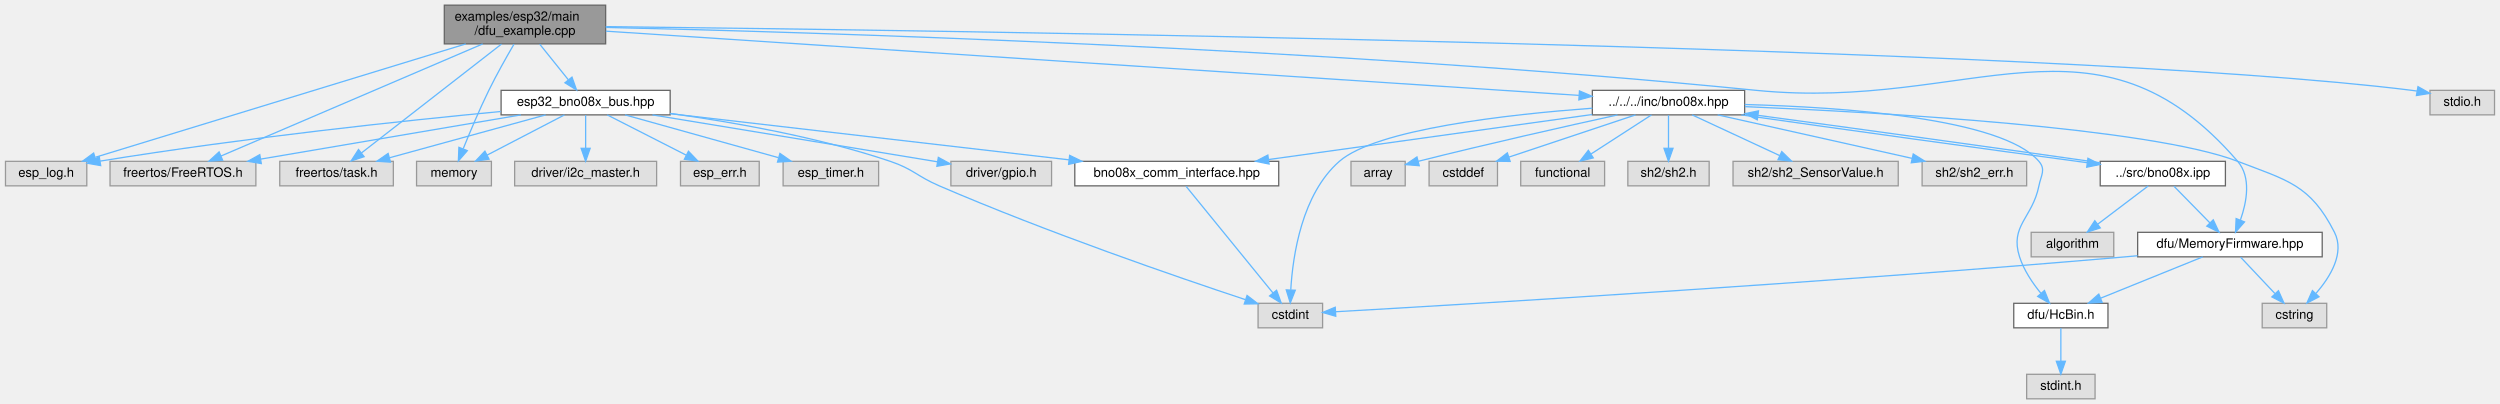
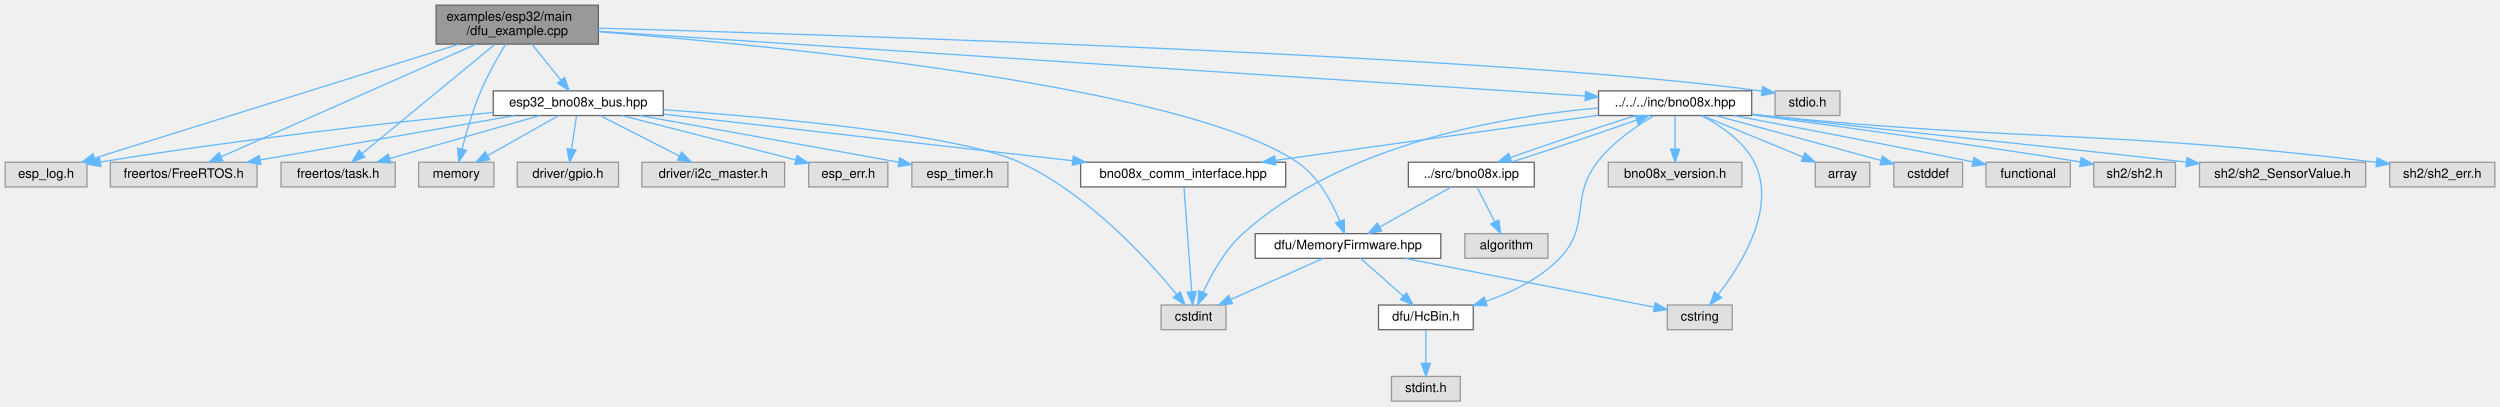
- <svg xmlns="http://www.w3.org/2000/svg" xmlns:xlink="http://www.w3.org/1999/xlink" width="1937pt" height="313pt" viewBox="0.00 0.00 1936.50 313.00">
+ <svg xmlns="http://www.w3.org/2000/svg" xmlns:xlink="http://www.w3.org/1999/xlink" width="1926pt" height="313pt" viewBox="0.00 0.00 1926.00 313.00">
  <g id="graph0" class="graph" transform="scale(1 1) rotate(0) translate(4 309)">
    <g id="Node000001" class="node">
      <g id="a_Node000001">
        <a xlink:title="Device Firmware Update (DFU) example for BNO08x.">
-           <polygon fill="#999999" stroke="#666666" points="465,-305 340,-305 340,-275 465,-275 465,-305" />
-           <text text-anchor="start" x="348" y="-293" font-family="Helvetica,sans-Serif" font-size="10.00">examples/esp32/main</text>
-           <text text-anchor="middle" x="402.5" y="-282" font-family="Helvetica,sans-Serif" font-size="10.00">/dfu_example.cpp</text>
+           <polygon fill="#999999" stroke="#666666" points="457,-305 332,-305 332,-275 457,-275 457,-305" />
+           <text text-anchor="start" x="340" y="-293" font-family="Helvetica,sans-Serif" font-size="10.00">examples/esp32/main</text>
+           <text text-anchor="middle" x="394.5" y="-282" font-family="Helvetica,sans-Serif" font-size="10.00">/dfu_example.cpp</text>
        </a>
      </g>
    </g>
    <g id="Node000002" class="node">
      <g id="a_Node000002">
        <a xlink:title=" ">
          <polygon fill="#e0e0e0" stroke="#999999" points="63,-184 0,-184 0,-165 63,-165 63,-184" />
          <text text-anchor="middle" x="31.5" y="-172" font-family="Helvetica,sans-Serif" font-size="10.00">esp_log.h</text>
        </a>
      </g>
    </g>
    <g id="edge1_Node000001_Node000002" class="edge">
      <g id="a_edge1_Node000001_Node000002">
        <a xlink:title=" ">
-           <path fill="none" stroke="#63b8ff" d="M356.64,-274.97C282.69,-252.35 138.48,-208.23 69.73,-187.2" />
-           <polygon fill="#63b8ff" stroke="#63b8ff" points="70.34,-183.72 59.76,-184.14 68.3,-190.42 70.34,-183.72" />
+           <path fill="none" stroke="#63b8ff" d="M349.62,-274.97C277.27,-252.35 136.17,-208.23 68.9,-187.2" />
+           <polygon fill="#63b8ff" stroke="#63b8ff" points="69.74,-183.79 59.15,-184.14 67.65,-190.47 69.74,-183.79" />
        </a>
      </g>
    </g>
    <g id="Node000003" class="node">
      <g id="a_Node000003">
        <a xlink:title=" ">
          <polygon fill="#e0e0e0" stroke="#999999" points="194,-184 81,-184 81,-165 194,-165 194,-184" />
          <text text-anchor="middle" x="137.5" y="-172" font-family="Helvetica,sans-Serif" font-size="10.00">freertos/FreeRTOS.h</text>
        </a>
      </g>
    </g>
    <g id="edge2_Node000001_Node000003" class="edge">
      <g id="a_edge2_Node000001_Node000003">
        <a xlink:title=" ">
-           <path fill="none" stroke="#63b8ff" d="M369.74,-274.97C317.68,-252.67 216.86,-209.49 166.96,-188.12" />
-           <polygon fill="#63b8ff" stroke="#63b8ff" points="168.25,-184.86 157.68,-184.14 165.5,-191.3 168.25,-184.86" />
+           <path fill="none" stroke="#63b8ff" d="M362.73,-274.97C312.35,-252.72 214.88,-209.67 166.37,-188.25" />
+           <polygon fill="#63b8ff" stroke="#63b8ff" points="167.64,-184.98 157.07,-184.14 164.81,-191.39 167.64,-184.98" />
        </a>
      </g>
    </g>
    <g id="Node000004" class="node">
      <g id="a_Node000004">
        <a xlink:title=" ">
          <polygon fill="#e0e0e0" stroke="#999999" points="300.5,-184 212.5,-184 212.5,-165 300.5,-165 300.5,-184" />
          <text text-anchor="middle" x="256.5" y="-172" font-family="Helvetica,sans-Serif" font-size="10.00">freertos/task.h</text>
        </a>
      </g>
    </g>
    <g id="edge3_Node000001_Node000004" class="edge">
      <g id="a_edge3_Node000001_Node000004">
        <a xlink:title=" ">
-           <path fill="none" stroke="#63b8ff" d="M384.3,-274.85C356.59,-253.31 304.06,-212.47 275.74,-190.46" />
-           <polygon fill="#63b8ff" stroke="#63b8ff" points="277.83,-187.64 267.78,-184.27 273.53,-193.17 277.83,-187.64" />
+           <path fill="none" stroke="#63b8ff" d="M377.3,-274.85C351.22,-253.41 301.88,-212.82 275.03,-190.74" />
+           <polygon fill="#63b8ff" stroke="#63b8ff" points="277.11,-187.92 267.16,-184.27 272.66,-193.33 277.11,-187.92" />
        </a>
      </g>
    </g>
    <g id="Node000005" class="node">
      <g id="a_Node000005">
        <a xlink:title=" ">
          <polygon fill="#e0e0e0" stroke="#999999" points="376.5,-184 318.5,-184 318.5,-165 376.5,-165 376.5,-184" />
          <text text-anchor="middle" x="347.5" y="-172" font-family="Helvetica,sans-Serif" font-size="10.00">memory</text>
        </a>
      </g>
    </g>
    <g id="edge4_Node000001_Node000005" class="edge">
      <g id="a_edge4_Node000001_Node000005">
        <a xlink:title=" ">
-           <path fill="none" stroke="#63b8ff" d="M393.99,-274.78C388.21,-264.89 380.55,-251.33 374.5,-239 367.16,-224.05 359.83,-206.6 354.66,-193.78" />
-           <polygon fill="#63b8ff" stroke="#63b8ff" points="357.82,-192.26 350.88,-184.26 351.32,-194.85 357.82,-192.26" />
+           <path fill="none" stroke="#63b8ff" d="M385.55,-274.98C379.57,-265.18 371.85,-251.64 366.5,-239 360.32,-224.41 355.29,-207.15 351.97,-194.31" />
+           <polygon fill="#63b8ff" stroke="#63b8ff" points="355.3,-193.2 349.49,-184.34 348.5,-194.89 355.3,-193.2" />
        </a>
      </g>
    </g>
    <g id="Node000006" class="node">
      <g id="a_Node000006">
        <a xlink:title=" ">
-           <polygon fill="#e0e0e0" stroke="#999999" points="1928.5,-239 1878.5,-239 1878.5,-220 1928.5,-220 1928.5,-239" />
-           <text text-anchor="middle" x="1903.5" y="-227" font-family="Helvetica,sans-Serif" font-size="10.00">stdio.h</text>
+           <polygon fill="#e0e0e0" stroke="#999999" points="1413.5,-239 1363.5,-239 1363.5,-220 1413.5,-220 1413.5,-239" />
+           <text text-anchor="middle" x="1388.5" y="-227" font-family="Helvetica,sans-Serif" font-size="10.00">stdio.h</text>
        </a>
      </g>
    </g>
    <g id="edge5_Node000001_Node000006" class="edge">
      <g id="a_edge5_Node000001_Node000006">
        <a xlink:title=" ">
-           <path fill="none" stroke="#63b8ff" d="M465.07,-288.36C707.81,-285.66 1587.45,-273.64 1864.5,-239 1865.78,-238.84 1867.07,-238.66 1868.38,-238.46" />
-           <polygon fill="#63b8ff" stroke="#63b8ff" points="1869.21,-241.87 1878.44,-236.66 1867.98,-234.98 1869.21,-241.87" />
+           <path fill="none" stroke="#63b8ff" d="M457.25,-287.31C638.51,-282.2 1161.64,-265.63 1353.39,-238.81" />
+           <polygon fill="#63b8ff" stroke="#63b8ff" points="1353.97,-242.26 1363.36,-237.36 1352.96,-235.34 1353.97,-242.26" />
        </a>
      </g>
    </g>
    <g id="Node000007" class="node">
      <g id="a_Node000007">
        <a xlink:href="bno08x_8hpp.html" target="_top" xlink:title="High-level C++ driver for the BNO08x 9-axis IMU family.">
-           <polygon fill="white" stroke="#666666" points="1347.5,-239 1229.5,-239 1229.5,-220 1347.5,-220 1347.5,-239" />
-           <text text-anchor="middle" x="1288.5" y="-227" font-family="Helvetica,sans-Serif" font-size="10.00">../../../inc/bno08x.hpp</text>
+           <polygon fill="white" stroke="#666666" points="1345.5,-239 1227.5,-239 1227.5,-220 1345.5,-220 1345.5,-239" />
+           <text text-anchor="middle" x="1286.5" y="-227" font-family="Helvetica,sans-Serif" font-size="10.00">../../../inc/bno08x.hpp</text>
        </a>
      </g>
    </g>
    <g id="edge6_Node000001_Node000007" class="edge">
      <g id="a_edge6_Node000001_Node000007">
        <a xlink:title=" ">
-           <path fill="none" stroke="#63b8ff" d="M465.15,-284.86C625.76,-274.26 1051.26,-246.16 1219.06,-235.09" />
-           <polygon fill="#63b8ff" stroke="#63b8ff" points="1219.51,-238.56 1229.25,-234.41 1219.05,-231.58 1219.51,-238.56" />
-         </a>
-       </g>
-     </g>
-     <g id="Node000021" class="node">
-       <g id="a_Node000021">
-         <a xlink:href="MemoryFirmware_8hpp.html" target="_top" xlink:title=" ">
-           <polygon fill="white" stroke="#666666" points="1795,-129 1652,-129 1652,-110 1795,-110 1795,-129" />
-           <text text-anchor="middle" x="1723.5" y="-117" font-family="Helvetica,sans-Serif" font-size="10.00">dfu/MemoryFirmware.hpp</text>
-         </a>
-       </g>
-     </g>
-     <g id="edge26_Node000001_Node000021" class="edge">
-       <g id="a_edge26_Node000001_Node000021">
-         <a xlink:title=" ">
-           <path fill="none" stroke="#63b8ff" d="M465.16,-287.75C617.91,-284.27 1021.48,-272.4 1356.5,-239 1523.24,-222.37 1619.99,-310.84 1729.5,-184 1740.11,-171.71 1736.6,-152.67 1731.66,-138.64" />
-           <polygon fill="#63b8ff" stroke="#63b8ff" points="1734.8,-137.05 1727.82,-129.08 1728.3,-139.67 1734.8,-137.05" />
+           <path fill="none" stroke="#63b8ff" d="M457.22,-284.89C618.89,-274.28 1048.86,-246.09 1217.37,-235.03" />
+           <polygon fill="#63b8ff" stroke="#63b8ff" points="1217.62,-238.52 1227.37,-234.38 1217.16,-231.54 1217.62,-238.52" />
        </a>
      </g>
    </g>
    <g id="Node000022" class="node">
      <g id="a_Node000022">
-         <a xlink:href="esp32__bno08x__bus_8hpp.html" target="_top" xlink:title="ESP32 I2C communication interface implementation for BNO08x driver.">
-           <polygon fill="white" stroke="#666666" points="515,-239 384,-239 384,-220 515,-220 515,-239" />
-           <text text-anchor="middle" x="449.5" y="-227" font-family="Helvetica,sans-Serif" font-size="10.00">esp32_bno08x_bus.hpp</text>
+         <a xlink:href="MemoryFirmware_8hpp.html" target="_top" xlink:title=" ">
+           <polygon fill="white" stroke="#666666" points="1106,-129 963,-129 963,-110 1106,-110 1106,-129" />
+           <text text-anchor="middle" x="1034.5" y="-117" font-family="Helvetica,sans-Serif" font-size="10.00">dfu/MemoryFirmware.hpp</text>
        </a>
      </g>
    </g>
    <g id="edge27_Node000001_Node000022" class="edge">
      <g id="a_edge27_Node000001_Node000022">
        <a xlink:title=" ">
-           <path fill="none" stroke="#63b8ff" d="M413.88,-274.84C420.56,-266.52 429.05,-255.96 436.06,-247.23" />
-           <polygon fill="#63b8ff" stroke="#63b8ff" points="438.92,-249.25 442.46,-239.27 433.47,-244.87 438.92,-249.25" />
+           <path fill="none" stroke="#63b8ff" d="M457.14,-284.55C592.72,-273.89 908.2,-243.28 995.5,-184 1011.52,-173.12 1022.14,-153.26 1028.2,-138.63" />
+           <polygon fill="#63b8ff" stroke="#63b8ff" points="1031.53,-139.71 1031.81,-129.11 1024.99,-137.22 1031.53,-139.71" />
+         </a>
+       </g>
+     </g>
+     <g id="Node000023" class="node">
+       <g id="a_Node000023">
+         <a xlink:href="esp32__bno08x__bus_8hpp.html" target="_top" xlink:title="ESP32 I2C communication interface implementation for BNO08x driver.">
+           <polygon fill="white" stroke="#666666" points="507,-239 376,-239 376,-220 507,-220 507,-239" />
+           <text text-anchor="middle" x="441.5" y="-227" font-family="Helvetica,sans-Serif" font-size="10.00">esp32_bno08x_bus.hpp</text>
+         </a>
+       </g>
+     </g>
+     <g id="edge28_Node000001_Node000023" class="edge">
+       <g id="a_edge28_Node000001_Node000023">
+         <a xlink:title=" ">
+           <path fill="none" stroke="#63b8ff" d="M405.88,-274.84C412.56,-266.52 421.05,-255.96 428.06,-247.23" />
+           <polygon fill="#63b8ff" stroke="#63b8ff" points="430.92,-249.25 434.46,-239.27 425.47,-244.87 430.92,-249.25" />
        </a>
      </g>
    </g>
    <g id="Node000008" class="node">
      <g id="a_Node000008">
        <a xlink:href="bno08x__comm__interface_8hpp.html" target="_top" xlink:title="CRTP-based communication interface for the BNO08x IMU family.">
          <polygon fill="white" stroke="#666666" points="986.5,-184 828.5,-184 828.5,-165 986.5,-165 986.5,-184" />
          <text text-anchor="middle" x="907.5" y="-172" font-family="Helvetica,sans-Serif" font-size="10.00">bno08x_comm_interface.hpp</text>
        </a>
      </g>
    </g>
    <g id="edge7_Node000007_Node000008" class="edge">
      <g id="a_edge7_Node000007_Node000008">
        <a xlink:title=" ">
-           <path fill="none" stroke="#63b8ff" d="M1229.39,-220.28C1161.71,-210.86 1050.91,-195.45 978.59,-185.39" />
-           <polygon fill="#63b8ff" stroke="#63b8ff" points="979.03,-181.92 968.65,-184.01 978.07,-188.85 979.03,-181.92" />
+           <path fill="none" stroke="#63b8ff" d="M1227.28,-220.22C1160.11,-210.83 1050.62,-195.51 978.81,-185.47" />
+           <polygon fill="#63b8ff" stroke="#63b8ff" points="978.89,-181.95 968.5,-184.03 977.92,-188.88 978.89,-181.95" />
        </a>
      </g>
    </g>
    <g id="Node000009" class="node">
      <g id="a_Node000009">
        <a xlink:title=" ">
-           <polygon fill="#e0e0e0" stroke="#999999" points="1020.5,-74 970.5,-74 970.5,-55 1020.5,-55 1020.5,-74" />
-           <text text-anchor="middle" x="995.5" y="-62" font-family="Helvetica,sans-Serif" font-size="10.00">cstdint</text>
-         </a>
-       </g>
-     </g>
-     <g id="edge13_Node000007_Node000009" class="edge">
-       <g id="a_edge13_Node000007_Node000009">
-         <a xlink:title=" ">
-           <path fill="none" stroke="#63b8ff" d="M1229.5,-225.17C1163.49,-220.28 1062.05,-208.87 1033.5,-184 1004.41,-158.66 997.41,-111.01 995.84,-84.51" />
-           <polygon fill="#63b8ff" stroke="#63b8ff" points="999.33,-84.13 995.45,-74.27 992.34,-84.4 999.33,-84.13" />
+           <polygon fill="#e0e0e0" stroke="#999999" points="940.5,-74 890.5,-74 890.5,-55 940.5,-55 940.5,-74" />
+           <text text-anchor="middle" x="915.5" y="-62" font-family="Helvetica,sans-Serif" font-size="10.00">cstdint</text>
+         </a>
+       </g>
+     </g>
+     <g id="edge14_Node000007_Node000009" class="edge">
+       <g id="a_edge14_Node000007_Node000009">
+         <a xlink:title=" ">
+           <path fill="none" stroke="#63b8ff" d="M1227.4,-225.8C1154.47,-219.45 1030.68,-198.38 953.5,-129 939.64,-116.54 929.29,-97.82 922.92,-83.93" />
+           <polygon fill="#63b8ff" stroke="#63b8ff" points="926,-82.23 918.83,-74.43 919.57,-85 926,-82.23" />
        </a>
      </g>
    </g>
    <g id="Node000010" class="node">
      <g id="a_Node000010">
-         <a xlink:href="HcBin_8h.html" target="_top" xlink:title="API Definition for HcBin objects (Hillcrest Binary Files).">
-           <polygon fill="white" stroke="#666666" points="1629,-74 1556,-74 1556,-55 1629,-55 1629,-74" />
-           <text text-anchor="middle" x="1592.5" y="-62" font-family="Helvetica,sans-Serif" font-size="10.00">dfu/HcBin.h</text>
+         <a xlink:title=" ">
+           <polygon fill="#e0e0e0" stroke="#999999" points="1338,-184 1235,-184 1235,-165 1338,-165 1338,-184" />
+           <text text-anchor="middle" x="1286.5" y="-172" font-family="Helvetica,sans-Serif" font-size="10.00">bno08x_version.h</text>
        </a>
      </g>
    </g>
    <g id="edge9_Node000007_Node000010" class="edge">
      <g id="a_edge9_Node000007_Node000010">
        <a xlink:title=" ">
-           <path fill="none" stroke="#63b8ff" d="M1347.57,-228.02C1422.87,-226.02 1546.75,-217.55 1575.5,-184 1580.99,-177.59 1577.16,-173.28 1575.5,-165 1570.53,-140.15 1552.73,-134.12 1560.5,-110 1563.84,-99.62 1570.6,-89.62 1577.05,-81.74" />
-           <polygon fill="#63b8ff" stroke="#63b8ff" points="1579.79,-83.92 1583.75,-74.1 1574.53,-79.31 1579.79,-83.92" />
+           <path fill="none" stroke="#63b8ff" d="M1286.5,-219.75C1286.5,-212.8 1286.5,-202.85 1286.5,-194.13" />
+           <polygon fill="#63b8ff" stroke="#63b8ff" points="1290,-194.09 1286.5,-184.09 1283,-194.09 1290,-194.09" />
+         </a>
+       </g>
+     </g>
+     <g id="Node000011" class="node">
+       <g id="a_Node000011">
+         <a xlink:href="HcBin_8h.html" target="_top" xlink:title="API Definition for HcBin objects (Hillcrest Binary Files).">
+           <polygon fill="white" stroke="#666666" points="1131,-74 1058,-74 1058,-55 1131,-55 1131,-74" />
+           <text text-anchor="middle" x="1094.5" y="-62" font-family="Helvetica,sans-Serif" font-size="10.00">dfu/HcBin.h</text>
+         </a>
+       </g>
+     </g>
+     <g id="edge10_Node000007_Node000011" class="edge">
+       <g id="a_edge10_Node000007_Node000011">
+         <a xlink:title=" ">
+           <path fill="none" stroke="#63b8ff" d="M1270.24,-219.88C1256.89,-212.07 1238.32,-199.45 1226.5,-184 1205.04,-155.94 1222.05,-135.4 1197.5,-110 1182.22,-94.18 1160.37,-83.66 1140.73,-76.84" />
+           <polygon fill="#63b8ff" stroke="#63b8ff" points="1141.6,-73.44 1131.01,-73.69 1139.45,-80.1 1141.6,-73.44" />
+         </a>
+       </g>
+     </g>
+     <g id="Node000013" class="node">
+       <g id="a_Node000013">
+         <a xlink:title=" ">
+           <polygon fill="#e0e0e0" stroke="#999999" points="1436.5,-184 1394.5,-184 1394.5,-165 1436.5,-165 1436.5,-184" />
+           <text text-anchor="middle" x="1415.5" y="-172" font-family="Helvetica,sans-Serif" font-size="10.00">array</text>
+         </a>
+       </g>
+     </g>
+     <g id="edge12_Node000007_Node000013" class="edge">
+       <g id="a_edge12_Node000007_Node000013">
+         <a xlink:title=" ">
+           <path fill="none" stroke="#63b8ff" d="M1307.23,-219.98C1328.26,-211.34 1361.05,-197.87 1385.04,-188.02" />
+           <polygon fill="#63b8ff" stroke="#63b8ff" points="1386.48,-191.21 1394.4,-184.17 1383.82,-184.73 1386.48,-191.21" />
+         </a>
+       </g>
+     </g>
+     <g id="Node000014" class="node">
+       <g id="a_Node000014">
+         <a xlink:title=" ">
+           <polygon fill="#e0e0e0" stroke="#999999" points="1508,-184 1455,-184 1455,-165 1508,-165 1508,-184" />
+           <text text-anchor="middle" x="1481.5" y="-172" font-family="Helvetica,sans-Serif" font-size="10.00">cstddef</text>
+         </a>
+       </g>
+     </g>
+     <g id="edge13_Node000007_Node000014" class="edge">
+       <g id="a_edge13_Node000007_Node000014">
+         <a xlink:title=" ">
+           <path fill="none" stroke="#63b8ff" d="M1317.83,-219.98C1352.57,-210.54 1408.52,-195.33 1445.16,-185.38" />
+           <polygon fill="#63b8ff" stroke="#63b8ff" points="1446.21,-188.72 1454.95,-182.72 1444.38,-181.96 1446.21,-188.72" />
+         </a>
+       </g>
+     </g>
+     <g id="Node000015" class="node">
+       <g id="a_Node000015">
+         <a xlink:title=" ">
+           <polygon fill="#e0e0e0" stroke="#999999" points="1330.5,-74 1280.5,-74 1280.5,-55 1330.5,-55 1330.5,-74" />
+           <text text-anchor="middle" x="1305.5" y="-62" font-family="Helvetica,sans-Serif" font-size="10.00">cstring</text>
+         </a>
+       </g>
+     </g>
+     <g id="edge15_Node000007_Node000015" class="edge">
+       <g id="a_edge15_Node000007_Node000015">
+         <a xlink:title=" ">
+           <path fill="none" stroke="#63b8ff" d="M1306.7,-219.91C1320.97,-212.64 1339.01,-200.71 1347.5,-184 1365.13,-149.32 1337.85,-105.49 1319.65,-82.06" />
+           <polygon fill="#63b8ff" stroke="#63b8ff" points="1322.25,-79.71 1313.24,-74.14 1316.81,-84.12 1322.25,-79.71" />
+         </a>
+       </g>
+     </g>
+     <g id="Node000016" class="node">
+       <g id="a_Node000016">
+         <a xlink:title=" ">
+           <polygon fill="#e0e0e0" stroke="#999999" points="1591,-184 1526,-184 1526,-165 1591,-165 1591,-184" />
+           <text text-anchor="middle" x="1558.5" y="-172" font-family="Helvetica,sans-Serif" font-size="10.00">functional</text>
+         </a>
+       </g>
+     </g>
+     <g id="edge16_Node000007_Node000016" class="edge">
+       <g id="a_edge16_Node000007_Node000016">
+         <a xlink:title=" ">
+           <path fill="none" stroke="#63b8ff" d="M1331.69,-219.99C1376.19,-211.57 1446.36,-198.17 1516.01,-184.28" />
+           <polygon fill="#63b8ff" stroke="#63b8ff" points="1516.71,-187.71 1525.83,-182.32 1515.34,-180.84 1516.71,-187.71" />
+         </a>
+       </g>
+     </g>
+     <g id="Node000017" class="node">
+       <g id="a_Node000017">
+         <a xlink:title=" ">
+           <polygon fill="#e0e0e0" stroke="#999999" points="1672,-184 1609,-184 1609,-165 1672,-165 1672,-184" />
+           <text text-anchor="middle" x="1640.5" y="-172" font-family="Helvetica,sans-Serif" font-size="10.00">sh2/sh2.h</text>
+         </a>
+       </g>
+     </g>
+     <g id="edge17_Node000007_Node000017" class="edge">
+       <g id="a_edge17_Node000007_Node000017">
+         <a xlink:title=" ">
+           <path fill="none" stroke="#63b8ff" d="M1345.68,-220.61C1418.28,-210.84 1538.28,-194.42 1598.49,-184.24" />
+           <polygon fill="#63b8ff" stroke="#63b8ff" points="1599.41,-187.63 1608.66,-182.47 1598.21,-180.73 1599.41,-187.63" />
+         </a>
+       </g>
+     </g>
+     <g id="Node000018" class="node">
+       <g id="a_Node000018">
+         <a xlink:title=" ">
+           <polygon fill="#e0e0e0" stroke="#999999" points="1818.5,-184 1690.5,-184 1690.5,-165 1818.5,-165 1818.5,-184" />
+           <text text-anchor="middle" x="1754.5" y="-172" font-family="Helvetica,sans-Serif" font-size="10.00">sh2/sh2_SensorValue.h</text>
+         </a>
+       </g>
+     </g>
+     <g id="edge18_Node000007_Node000018" class="edge">
+       <g id="a_edge18_Node000007_Node000018">
+         <a xlink:title=" ">
+           <path fill="none" stroke="#63b8ff" d="M1345.83,-221.03C1348.76,-220.68 1351.66,-220.33 1354.5,-220 1496.45,-203.32 1534.52,-200.57 1680.19,-184.14" />
+           <polygon fill="#63b8ff" stroke="#63b8ff" points="1680.87,-187.59 1690.41,-182.99 1680.08,-180.63 1680.87,-187.59" />
+         </a>
+       </g>
+     </g>
+     <g id="Node000019" class="node">
+       <g id="a_Node000019">
+         <a xlink:title=" ">
+           <polygon fill="#e0e0e0" stroke="#999999" points="1918,-184 1837,-184 1837,-165 1918,-165 1918,-184" />
+           <text text-anchor="middle" x="1877.5" y="-172" font-family="Helvetica,sans-Serif" font-size="10.00">sh2/sh2_err.h</text>
+         </a>
+       </g>
+     </g>
+     <g id="edge19_Node000007_Node000019" class="edge">
+       <g id="a_edge19_Node000007_Node000019">
+         <a xlink:title=" ">
+           <path fill="none" stroke="#63b8ff" d="M1345.82,-220.91C1348.75,-220.59 1351.66,-220.29 1354.5,-220 1561,-199.25 1616.52,-209.37 1826.76,-183.96" />
+           <polygon fill="#63b8ff" stroke="#63b8ff" points="1827.38,-187.41 1836.89,-182.73 1826.54,-180.46 1827.38,-187.41" />
+         </a>
+       </g>
+     </g>
+     <g id="Node000020" class="node">
+       <g id="a_Node000020">
+         <a xlink:href="bno08x_8ipp.html" target="_top" xlink:title="Template method implementations for the BNO085 driver class.">
+           <polygon fill="white" stroke="#666666" points="1178,-184 1081,-184 1081,-165 1178,-165 1178,-184" />
+           <text text-anchor="middle" x="1129.5" y="-172" font-family="Helvetica,sans-Serif" font-size="10.00">../src/bno08x.ipp</text>
+         </a>
+       </g>
+     </g>
+     <g id="edge20_Node000007_Node000020" class="edge">
+       <g id="a_edge20_Node000007_Node000020">
+         <a xlink:title=" ">
+           <path fill="none" stroke="#63b8ff" d="M1256.16,-219.98C1228.29,-211.23 1187.44,-197.51 1159.64,-187.62" />
+           <polygon fill="#63b8ff" stroke="#63b8ff" points="1160.63,-184.26 1150.04,-184.17 1158.26,-190.85 1160.63,-184.26" />
+         </a>
+       </g>
+     </g>
+     <g id="edge8_Node000008_Node000009" class="edge">
+       <g id="a_edge8_Node000008_Node000009">
+         <a xlink:title=" ">
+           <path fill="none" stroke="#63b8ff" d="M908.15,-164.66C909.45,-147.17 912.37,-107.8 914.11,-84.27" />
+           <polygon fill="#63b8ff" stroke="#63b8ff" points="917.61,-84.39 914.86,-74.16 910.63,-83.87 917.61,-84.39" />
        </a>
      </g>
    </g>
    <g id="Node000012" class="node">
      <g id="a_Node000012">
        <a xlink:title=" ">
-           <polygon fill="#e0e0e0" stroke="#999999" points="1084.5,-184 1042.5,-184 1042.5,-165 1084.5,-165 1084.5,-184" />
-           <text text-anchor="middle" x="1063.5" y="-172" font-family="Helvetica,sans-Serif" font-size="10.00">array</text>
-         </a>
-       </g>
-     </g>
-     <g id="edge11_Node000007_Node000012" class="edge">
-       <g id="a_edge11_Node000007_Node000012">
-         <a xlink:title=" ">
-           <path fill="none" stroke="#63b8ff" d="M1249,-219.95C1209.71,-211.33 1147.78,-197.41 1094.5,-184 1094.4,-183.98 1094.3,-183.95 1094.21,-183.93" />
-           <polygon fill="#63b8ff" stroke="#63b8ff" points="1095.37,-180.61 1084.81,-181.47 1093.6,-187.39 1095.37,-180.61" />
-         </a>
-       </g>
-     </g>
-     <g id="Node000013" class="node">
-       <g id="a_Node000013">
-         <a xlink:title=" ">
-           <polygon fill="#e0e0e0" stroke="#999999" points="1156,-184 1103,-184 1103,-165 1156,-165 1156,-184" />
-           <text text-anchor="middle" x="1129.5" y="-172" font-family="Helvetica,sans-Serif" font-size="10.00">cstddef</text>
-         </a>
-       </g>
-     </g>
-     <g id="edge12_Node000007_Node000013" class="edge">
-       <g id="a_edge12_Node000007_Node000013">
-         <a xlink:title=" ">
-           <path fill="none" stroke="#63b8ff" d="M1262.95,-219.98C1236.38,-211.13 1194.56,-197.19 1164.83,-187.28" />
-           <polygon fill="#63b8ff" stroke="#63b8ff" points="1165.84,-183.92 1155.25,-184.08 1163.63,-190.56 1165.84,-183.92" />
-         </a>
-       </g>
-     </g>
-     <g id="Node000014" class="node">
-       <g id="a_Node000014">
-         <a xlink:title=" ">
-           <polygon fill="#e0e0e0" stroke="#999999" points="1798.5,-74 1748.5,-74 1748.5,-55 1798.5,-55 1798.5,-74" />
-           <text text-anchor="middle" x="1773.5" y="-62" font-family="Helvetica,sans-Serif" font-size="10.00">cstring</text>
-         </a>
-       </g>
-     </g>
-     <g id="edge14_Node000007_Node000014" class="edge">
-       <g id="a_edge14_Node000007_Node000014">
-         <a xlink:title=" ">
-           <path fill="none" stroke="#63b8ff" d="M1347.71,-226.38C1451.39,-222.03 1661.26,-210.21 1729.5,-184 1768.09,-169.18 1785.82,-165.87 1804.5,-129 1812.6,-113.02 1801.37,-94.61 1790.23,-81.74" />
-           <polygon fill="#63b8ff" stroke="#63b8ff" points="1792.52,-79.07 1783.13,-74.17 1787.42,-83.86 1792.52,-79.07" />
-         </a>
-       </g>
-     </g>
-     <g id="Node000015" class="node">
-       <g id="a_Node000015">
-         <a xlink:title=" ">
-           <polygon fill="#e0e0e0" stroke="#999999" points="1239,-184 1174,-184 1174,-165 1239,-165 1239,-184" />
-           <text text-anchor="middle" x="1206.5" y="-172" font-family="Helvetica,sans-Serif" font-size="10.00">functional</text>
-         </a>
-       </g>
-     </g>
-     <g id="edge15_Node000007_Node000015" class="edge">
-       <g id="a_edge15_Node000007_Node000015">
-         <a xlink:title=" ">
-           <path fill="none" stroke="#63b8ff" d="M1275.33,-219.98C1262.73,-211.84 1243.5,-199.41 1228.56,-189.76" />
-           <polygon fill="#63b8ff" stroke="#63b8ff" points="1230.21,-186.66 1219.91,-184.17 1226.41,-192.54 1230.21,-186.66" />
-         </a>
-       </g>
-     </g>
-     <g id="Node000016" class="node">
-       <g id="a_Node000016">
-         <a xlink:title=" ">
-           <polygon fill="#e0e0e0" stroke="#999999" points="1320,-184 1257,-184 1257,-165 1320,-165 1320,-184" />
-           <text text-anchor="middle" x="1288.5" y="-172" font-family="Helvetica,sans-Serif" font-size="10.00">sh2/sh2.h</text>
-         </a>
-       </g>
-     </g>
-     <g id="edge16_Node000007_Node000016" class="edge">
-       <g id="a_edge16_Node000007_Node000016">
-         <a xlink:title=" ">
-           <path fill="none" stroke="#63b8ff" d="M1288.5,-219.75C1288.5,-212.8 1288.5,-202.85 1288.5,-194.13" />
-           <polygon fill="#63b8ff" stroke="#63b8ff" points="1292,-194.09 1288.5,-184.09 1285,-194.09 1292,-194.09" />
-         </a>
-       </g>
-     </g>
-     <g id="Node000017" class="node">
-       <g id="a_Node000017">
-         <a xlink:title=" ">
-           <polygon fill="#e0e0e0" stroke="#999999" points="1466.5,-184 1338.5,-184 1338.5,-165 1466.5,-165 1466.5,-184" />
-           <text text-anchor="middle" x="1402.5" y="-172" font-family="Helvetica,sans-Serif" font-size="10.00">sh2/sh2_SensorValue.h</text>
-         </a>
-       </g>
-     </g>
-     <g id="edge17_Node000007_Node000017" class="edge">
-       <g id="a_edge17_Node000007_Node000017">
-         <a xlink:title=" ">
-           <path fill="none" stroke="#63b8ff" d="M1306.82,-219.98C1325.16,-211.46 1353.61,-198.23 1374.73,-188.41" />
-           <polygon fill="#63b8ff" stroke="#63b8ff" points="1376.26,-191.56 1383.85,-184.17 1373.31,-185.21 1376.26,-191.56" />
-         </a>
-       </g>
-     </g>
-     <g id="Node000018" class="node">
-       <g id="a_Node000018">
-         <a xlink:title=" ">
-           <polygon fill="#e0e0e0" stroke="#999999" points="1566,-184 1485,-184 1485,-165 1566,-165 1566,-184" />
-           <text text-anchor="middle" x="1525.5" y="-172" font-family="Helvetica,sans-Serif" font-size="10.00">sh2/sh2_err.h</text>
-         </a>
-       </g>
-     </g>
-     <g id="edge18_Node000007_Node000018" class="edge">
-       <g id="a_edge18_Node000007_Node000018">
-         <a xlink:title=" ">
-           <path fill="none" stroke="#63b8ff" d="M1326.58,-219.98C1367.49,-210.84 1432.61,-196.27 1477.12,-186.32" />
-           <polygon fill="#63b8ff" stroke="#63b8ff" points="1478.13,-189.68 1487.12,-184.08 1476.6,-182.85 1478.13,-189.68" />
-         </a>
-       </g>
-     </g>
-     <g id="Node000019" class="node">
-       <g id="a_Node000019">
-         <a xlink:href="bno08x_8ipp.html" target="_top" xlink:title="Template method implementations for the BNO085 driver class.">
-           <polygon fill="white" stroke="#666666" points="1720,-184 1623,-184 1623,-165 1720,-165 1720,-184" />
-           <text text-anchor="middle" x="1671.5" y="-172" font-family="Helvetica,sans-Serif" font-size="10.00">../src/bno08x.ipp</text>
-         </a>
-       </g>
-     </g>
-     <g id="edge19_Node000007_Node000019" class="edge">
-       <g id="a_edge19_Node000007_Node000019">
-         <a xlink:title=" ">
-           <path fill="none" stroke="#63b8ff" d="M1344.92,-219.98C1416.78,-209.73 1540.16,-192.67 1613,-182.92" />
-           <polygon fill="#63b8ff" stroke="#63b8ff" points="1613.48,-186.39 1622.93,-181.6 1612.55,-179.45 1613.48,-186.39" />
-         </a>
-       </g>
-     </g>
-     <g id="edge8_Node000008_Node000009" class="edge">
-       <g id="a_edge8_Node000008_Node000009">
-         <a xlink:title=" ">
-           <path fill="none" stroke="#63b8ff" d="M914.7,-164.66C929.41,-146.61 963.09,-105.28 981.99,-82.08" />
-           <polygon fill="#63b8ff" stroke="#63b8ff" points="984.84,-84.12 988.45,-74.16 979.41,-79.7 984.84,-84.12" />
-         </a>
-       </g>
-     </g>
-     <g id="Node000011" class="node">
-       <g id="a_Node000011">
-         <a xlink:title=" ">
-           <polygon fill="#e0e0e0" stroke="#999999" points="1619,-19 1566,-19 1566,0 1619,0 1619,-19" />
-           <text text-anchor="middle" x="1592.5" y="-7" font-family="Helvetica,sans-Serif" font-size="10.00">stdint.h</text>
-         </a>
-       </g>
-     </g>
-     <g id="edge10_Node000010_Node000011" class="edge">
-       <g id="a_edge10_Node000010_Node000011">
-         <a xlink:title=" ">
-           <path fill="none" stroke="#63b8ff" d="M1592.5,-54.75C1592.5,-47.8 1592.5,-37.85 1592.5,-29.13" />
-           <polygon fill="#63b8ff" stroke="#63b8ff" points="1596,-29.09 1592.5,-19.09 1589,-29.09 1596,-29.09" />
-         </a>
-       </g>
-     </g>
-     <g id="edge20_Node000019_Node000007" class="edge">
-       <g id="a_edge20_Node000019_Node000007">
-         <a xlink:title=" ">
-           <path fill="none" stroke="#63b8ff" d="M1622.99,-182.88C1555.89,-192.5 1434.57,-209.31 1357.9,-219.61" />
-           <polygon fill="#63b8ff" stroke="#63b8ff" points="1357.3,-216.16 1347.85,-220.96 1358.23,-223.1 1357.3,-216.16" />
-         </a>
-       </g>
-     </g>
-     <g id="Node000020" class="node">
-       <g id="a_Node000020">
-         <a xlink:title=" ">
-           <polygon fill="#e0e0e0" stroke="#999999" points="1633.5,-129 1569.5,-129 1569.5,-110 1633.5,-110 1633.5,-129" />
-           <text text-anchor="middle" x="1601.5" y="-117" font-family="Helvetica,sans-Serif" font-size="10.00">algorithm</text>
-         </a>
-       </g>
-     </g>
-     <g id="edge21_Node000019_Node000020" class="edge">
-       <g id="a_edge21_Node000019_Node000020">
-         <a xlink:title=" ">
-           <path fill="none" stroke="#63b8ff" d="M1660.25,-164.98C1649.7,-157 1633.7,-144.88 1621.06,-135.31" />
-           <polygon fill="#63b8ff" stroke="#63b8ff" points="1623.04,-132.42 1612.95,-129.17 1618.81,-138 1623.04,-132.42" />
-         </a>
-       </g>
-     </g>
-     <g id="edge22_Node000019_Node000021" class="edge">
-       <g id="a_edge22_Node000019_Node000021">
-         <a xlink:title=" ">
-           <path fill="none" stroke="#63b8ff" d="M1680.09,-164.75C1687.66,-157.03 1698.88,-145.6 1708.01,-136.28" />
-           <polygon fill="#63b8ff" stroke="#63b8ff" points="1710.57,-138.68 1715.07,-129.09 1705.57,-133.78 1710.57,-138.68" />
-         </a>
-       </g>
-     </g>
-     <g id="edge24_Node000021_Node000009" class="edge">
-       <g id="a_edge24_Node000021_Node000009">
-         <a xlink:title=" ">
-           <path fill="none" stroke="#63b8ff" d="M1651.96,-110.85C1648.76,-110.55 1645.6,-110.27 1642.5,-110 1409.24,-89.75 1128.01,-73.03 1030.67,-67.47" />
-           <polygon fill="#63b8ff" stroke="#63b8ff" points="1030.69,-63.97 1020.51,-66.9 1030.29,-70.96 1030.69,-63.97" />
-         </a>
-       </g>
-     </g>
-     <g id="edge23_Node000021_Node000010" class="edge">
-       <g id="a_edge23_Node000021_Node000010">
-         <a xlink:title=" ">
-           <path fill="none" stroke="#63b8ff" d="M1702.45,-109.98C1681.09,-101.34 1647.8,-87.87 1623.44,-78.02" />
-           <polygon fill="#63b8ff" stroke="#63b8ff" points="1624.51,-74.68 1613.93,-74.17 1621.89,-81.17 1624.51,-74.68" />
-         </a>
-       </g>
-     </g>
-     <g id="edge25_Node000021_Node000014" class="edge">
-       <g id="a_edge25_Node000021_Node000014">
-         <a xlink:title=" ">
-           <path fill="none" stroke="#63b8ff" d="M1731.76,-109.75C1738.96,-102.11 1749.61,-90.82 1758.35,-81.56" />
-           <polygon fill="#63b8ff" stroke="#63b8ff" points="1761.08,-83.76 1765.4,-74.09 1755.99,-78.96 1761.08,-83.76" />
-         </a>
-       </g>
-     </g>
-     <g id="edge33_Node000022_Node000002" class="edge">
-       <g id="a_edge33_Node000022_Node000002">
-         <a xlink:title=" ">
-           <path fill="none" stroke="#63b8ff" d="M383.69,-222.61C310.21,-215.61 187.57,-202.7 73.3,-184.17" />
-           <polygon fill="#63b8ff" stroke="#63b8ff" points="73.76,-180.7 63.33,-182.54 72.63,-187.61 73.76,-180.7" />
-         </a>
-       </g>
-     </g>
-     <g id="edge35_Node000022_Node000003" class="edge">
-       <g id="a_edge35_Node000022_Node000003">
-         <a xlink:title=" ">
-           <path fill="none" stroke="#63b8ff" d="M399.37,-219.98C344.41,-210.65 256.27,-195.67 197.63,-185.71" />
-           <polygon fill="#63b8ff" stroke="#63b8ff" points="198.21,-182.26 187.76,-184.04 197.03,-189.16 198.21,-182.26" />
-         </a>
-       </g>
-     </g>
-     <g id="edge36_Node000022_Node000004" class="edge">
-       <g id="a_edge36_Node000022_Node000004">
-         <a xlink:title=" ">
-           <path fill="none" stroke="#63b8ff" d="M418.49,-219.98C385.67,-210.97 333.7,-196.7 297.51,-186.76" />
-           <polygon fill="#63b8ff" stroke="#63b8ff" points="298.32,-183.36 287.75,-184.08 296.47,-190.11 298.32,-183.36" />
-         </a>
-       </g>
-     </g>
-     <g id="edge29_Node000022_Node000005" class="edge">
-       <g id="a_edge29_Node000022_Node000005">
-         <a xlink:title=" ">
-           <path fill="none" stroke="#63b8ff" d="M433.11,-219.98C416.93,-211.57 391.93,-198.59 373.12,-188.81" />
-           <polygon fill="#63b8ff" stroke="#63b8ff" points="374.67,-185.68 364.19,-184.17 371.45,-191.89 374.67,-185.68" />
-         </a>
-       </g>
-     </g>
-     <g id="edge37_Node000022_Node000008" class="edge">
-       <g id="a_edge37_Node000022_Node000008">
-         <a xlink:title=" ">
-           <path fill="none" stroke="#63b8ff" d="M515.12,-220.91C596.45,-211.49 735.16,-195.44 824,-185.16" />
-           <polygon fill="#63b8ff" stroke="#63b8ff" points="824.51,-188.63 834.04,-184 823.71,-181.67 824.51,-188.63" />
-         </a>
-       </g>
-     </g>
-     <g id="edge28_Node000022_Node000009" class="edge">
-       <g id="a_edge28_Node000022_Node000009">
-         <a xlink:title=" ">
-           <path fill="none" stroke="#63b8ff" d="M515.09,-221.1C563.15,-214.49 629.49,-202.87 685.5,-184 703.39,-177.97 706.16,-172.48 723.5,-165 807.04,-128.97 908.37,-94.17 960.61,-76.85" />
-           <polygon fill="#63b8ff" stroke="#63b8ff" points="961.98,-80.09 970.38,-73.63 959.79,-73.44 961.98,-80.09" />
-         </a>
-       </g>
-     </g>
-     <g id="Node000023" class="node">
-       <g id="a_Node000023">
-         <a xlink:title=" ">
-           <polygon fill="#e0e0e0" stroke="#999999" points="810.5,-184 732.5,-184 732.5,-165 810.5,-165 810.5,-184" />
-           <text text-anchor="middle" x="771.5" y="-172" font-family="Helvetica,sans-Serif" font-size="10.00">driver/gpio.h</text>
-         </a>
-       </g>
-     </g>
-     <g id="edge30_Node000022_Node000023" class="edge">
-       <g id="a_edge30_Node000022_Node000023">
-         <a xlink:title=" ">
-           <path fill="none" stroke="#63b8ff" d="M501.23,-219.98C562.07,-209.97 662.32,-193.47 722.12,-183.63" />
-           <polygon fill="#63b8ff" stroke="#63b8ff" points="722.77,-187.07 732.07,-181.99 721.64,-180.16 722.77,-187.07" />
+           <polygon fill="#e0e0e0" stroke="#999999" points="1121,-19 1068,-19 1068,0 1121,0 1121,-19" />
+           <text text-anchor="middle" x="1094.5" y="-7" font-family="Helvetica,sans-Serif" font-size="10.00">stdint.h</text>
+         </a>
+       </g>
+     </g>
+     <g id="edge11_Node000011_Node000012" class="edge">
+       <g id="a_edge11_Node000011_Node000012">
+         <a xlink:title=" ">
+           <path fill="none" stroke="#63b8ff" d="M1094.5,-54.75C1094.5,-47.8 1094.5,-37.85 1094.5,-29.13" />
+           <polygon fill="#63b8ff" stroke="#63b8ff" points="1098,-29.09 1094.5,-19.09 1091,-29.09 1098,-29.09" />
+         </a>
+       </g>
+     </g>
+     <g id="edge21_Node000020_Node000007" class="edge">
+       <g id="a_edge21_Node000020_Node000007">
+         <a xlink:title=" ">
+           <path fill="none" stroke="#63b8ff" d="M1160.05,-184.08C1188.07,-192.89 1229.08,-206.67 1256.82,-216.54" />
+           <polygon fill="#63b8ff" stroke="#63b8ff" points="1255.8,-219.89 1266.39,-219.98 1258.17,-213.3 1255.8,-219.89" />
+         </a>
+       </g>
+     </g>
+     <g id="Node000021" class="node">
+       <g id="a_Node000021">
+         <a xlink:title=" ">
+           <polygon fill="#e0e0e0" stroke="#999999" points="1188.5,-129 1124.5,-129 1124.5,-110 1188.5,-110 1188.5,-129" />
+           <text text-anchor="middle" x="1156.5" y="-117" font-family="Helvetica,sans-Serif" font-size="10.00">algorithm</text>
+         </a>
+       </g>
+     </g>
+     <g id="edge22_Node000020_Node000021" class="edge">
+       <g id="a_edge22_Node000020_Node000021">
+         <a xlink:title=" ">
+           <path fill="none" stroke="#63b8ff" d="M1133.96,-164.75C1137.62,-157.57 1142.91,-147.18 1147.45,-138.27" />
+           <polygon fill="#63b8ff" stroke="#63b8ff" points="1150.7,-139.59 1152.12,-129.09 1144.47,-136.41 1150.7,-139.59" />
+         </a>
+       </g>
+     </g>
+     <g id="edge23_Node000020_Node000022" class="edge">
+       <g id="a_edge23_Node000020_Node000022">
+         <a xlink:title=" ">
+           <path fill="none" stroke="#63b8ff" d="M1114.24,-164.98C1099.37,-156.69 1076.52,-143.94 1059.08,-134.22" />
+           <polygon fill="#63b8ff" stroke="#63b8ff" points="1060.48,-130.99 1050.04,-129.17 1057.07,-137.1 1060.48,-130.99" />
+         </a>
+       </g>
+     </g>
+     <g id="edge25_Node000022_Node000009" class="edge">
+       <g id="a_edge25_Node000022_Node000009">
+         <a xlink:title=" ">
+           <path fill="none" stroke="#63b8ff" d="M1015.38,-109.98C996.15,-101.42 966.27,-88.11 944.19,-78.28" />
+           <polygon fill="#63b8ff" stroke="#63b8ff" points="945.53,-75.04 934.97,-74.17 942.68,-81.44 945.53,-75.04" />
+         </a>
+       </g>
+     </g>
+     <g id="edge24_Node000022_Node000011" class="edge">
+       <g id="a_edge24_Node000022_Node000011">
+         <a xlink:title=" ">
+           <path fill="none" stroke="#63b8ff" d="M1044.14,-109.98C1053.01,-102.15 1066.37,-90.34 1077.11,-80.86" />
+           <polygon fill="#63b8ff" stroke="#63b8ff" points="1079.51,-83.41 1084.68,-74.17 1074.87,-78.17 1079.51,-83.41" />
+         </a>
+       </g>
+     </g>
+     <g id="edge26_Node000022_Node000015" class="edge">
+       <g id="a_edge26_Node000022_Node000015">
+         <a xlink:title=" ">
+           <path fill="none" stroke="#63b8ff" d="M1078.04,-109.98C1131.54,-99.52 1221.25,-81.98 1270.5,-72.34" />
+           <polygon fill="#63b8ff" stroke="#63b8ff" points="1271.23,-75.77 1280.37,-70.41 1269.89,-68.9 1271.23,-75.77" />
+         </a>
+       </g>
+     </g>
+     <g id="edge34_Node000023_Node000002" class="edge">
+       <g id="a_edge34_Node000023_Node000002">
+         <a xlink:title=" ">
+           <path fill="none" stroke="#63b8ff" d="M375.75,-222.39C303.74,-215.29 184.68,-202.38 73.38,-184.19" />
+           <polygon fill="#63b8ff" stroke="#63b8ff" points="73.76,-180.71 63.33,-182.53 72.62,-187.62 73.76,-180.71" />
+         </a>
+       </g>
+     </g>
+     <g id="edge36_Node000023_Node000003" class="edge">
+       <g id="a_edge36_Node000023_Node000003">
+         <a xlink:title=" ">
+           <path fill="none" stroke="#63b8ff" d="M392.66,-219.98C339.22,-210.67 253.58,-195.74 196.44,-185.78" />
+           <polygon fill="#63b8ff" stroke="#63b8ff" points="196.93,-182.31 186.47,-184.04 195.72,-189.2 196.93,-182.31" />
+         </a>
+       </g>
+     </g>
+     <g id="edge37_Node000023_Node000004" class="edge">
+       <g id="a_edge37_Node000023_Node000004">
+         <a xlink:title=" ">
+           <path fill="none" stroke="#63b8ff" d="M411.78,-219.98C380.45,-211.01 330.93,-196.82 296.26,-186.89" />
+           <polygon fill="#63b8ff" stroke="#63b8ff" points="297.03,-183.47 286.46,-184.08 295.11,-190.2 297.03,-183.47" />
+         </a>
+       </g>
+     </g>
+     <g id="edge30_Node000023_Node000005" class="edge">
+       <g id="a_edge30_Node000023_Node000005">
+         <a xlink:title=" ">
+           <path fill="none" stroke="#63b8ff" d="M426.4,-219.98C411.68,-211.69 389.08,-198.94 371.83,-189.22" />
+           <polygon fill="#63b8ff" stroke="#63b8ff" points="373.31,-186.03 362.88,-184.17 369.87,-192.13 373.31,-186.03" />
+         </a>
+       </g>
+     </g>
+     <g id="edge38_Node000023_Node000008" class="edge">
+       <g id="a_edge38_Node000023_Node000008">
+         <a xlink:title=" ">
+           <path fill="none" stroke="#63b8ff" d="M507.28,-221.02C589.86,-211.63 731.67,-195.5 822.43,-185.18" />
+           <polygon fill="#63b8ff" stroke="#63b8ff" points="822.88,-188.65 832.42,-184.04 822.08,-181.69 822.88,-188.65" />
+         </a>
+       </g>
+     </g>
+     <g id="edge29_Node000023_Node000009" class="edge">
+       <g id="a_edge29_Node000023_Node000009">
+         <a xlink:title=" ">
+           <path fill="none" stroke="#63b8ff" d="M507.11,-224.49C591.81,-218.52 733.95,-205.64 781.5,-184 833.81,-160.19 880.52,-108.87 902.39,-82.26" />
+           <polygon fill="#63b8ff" stroke="#63b8ff" points="905.28,-84.25 908.83,-74.26 899.83,-79.86 905.28,-84.25" />
        </a>
      </g>
    </g>
    <g id="Node000024" class="node">
      <g id="a_Node000024">
        <a xlink:title=" ">
-           <polygon fill="#e0e0e0" stroke="#999999" points="504.5,-184 394.5,-184 394.5,-165 504.5,-165 504.5,-184" />
-           <text text-anchor="middle" x="449.5" y="-172" font-family="Helvetica,sans-Serif" font-size="10.00">driver/i2c_master.h</text>
-         </a>
-       </g>
-     </g>
-     <g id="edge31_Node000022_Node000024" class="edge">
-       <g id="a_edge31_Node000022_Node000024">
-         <a xlink:title=" ">
-           <path fill="none" stroke="#63b8ff" d="M449.5,-219.75C449.5,-212.8 449.5,-202.85 449.5,-194.13" />
-           <polygon fill="#63b8ff" stroke="#63b8ff" points="453,-194.09 449.5,-184.09 446,-194.09 453,-194.09" />
+           <polygon fill="#e0e0e0" stroke="#999999" points="472.5,-184 394.5,-184 394.5,-165 472.5,-165 472.5,-184" />
+           <text text-anchor="middle" x="433.5" y="-172" font-family="Helvetica,sans-Serif" font-size="10.00">driver/gpio.h</text>
+         </a>
+       </g>
+     </g>
+     <g id="edge31_Node000023_Node000024" class="edge">
+       <g id="a_edge31_Node000023_Node000024">
+         <a xlink:title=" ">
+           <path fill="none" stroke="#63b8ff" d="M440.18,-219.75C439.13,-212.8 437.63,-202.85 436.31,-194.13" />
+           <polygon fill="#63b8ff" stroke="#63b8ff" points="439.75,-193.45 434.8,-184.09 432.83,-194.5 439.75,-193.45" />
        </a>
      </g>
    </g>
    <g id="Node000025" class="node">
      <g id="a_Node000025">
        <a xlink:title=" ">
-           <polygon fill="#e0e0e0" stroke="#999999" points="584,-184 523,-184 523,-165 584,-165 584,-184" />
-           <text text-anchor="middle" x="553.5" y="-172" font-family="Helvetica,sans-Serif" font-size="10.00">esp_err.h</text>
-         </a>
-       </g>
-     </g>
-     <g id="edge32_Node000022_Node000025" class="edge">
-       <g id="a_edge32_Node000022_Node000025">
-         <a xlink:title=" ">
-           <path fill="none" stroke="#63b8ff" d="M466.21,-219.98C482.71,-211.57 508.2,-198.59 527.38,-188.81" />
-           <polygon fill="#63b8ff" stroke="#63b8ff" points="529.17,-191.83 536.49,-184.17 525.99,-185.59 529.17,-191.83" />
+           <polygon fill="#e0e0e0" stroke="#999999" points="600.5,-184 490.5,-184 490.5,-165 600.5,-165 600.5,-184" />
+           <text text-anchor="middle" x="545.5" y="-172" font-family="Helvetica,sans-Serif" font-size="10.00">driver/i2c_master.h</text>
+         </a>
+       </g>
+     </g>
+     <g id="edge32_Node000023_Node000025" class="edge">
+       <g id="a_edge32_Node000023_Node000025">
+         <a xlink:title=" ">
+           <path fill="none" stroke="#63b8ff" d="M458.21,-219.98C474.71,-211.57 500.2,-198.59 519.38,-188.81" />
+           <polygon fill="#63b8ff" stroke="#63b8ff" points="521.17,-191.83 528.49,-184.17 517.99,-185.59 521.17,-191.83" />
        </a>
      </g>
    </g>
    <g id="Node000026" class="node">
      <g id="a_Node000026">
        <a xlink:title=" ">
-           <polygon fill="#e0e0e0" stroke="#999999" points="676.5,-184 602.5,-184 602.5,-165 676.5,-165 676.5,-184" />
-           <text text-anchor="middle" x="639.5" y="-172" font-family="Helvetica,sans-Serif" font-size="10.00">esp_timer.h</text>
-         </a>
-       </g>
-     </g>
-     <g id="edge34_Node000022_Node000026" class="edge">
-       <g id="a_edge34_Node000022_Node000026">
-         <a xlink:title=" ">
-           <path fill="none" stroke="#63b8ff" d="M480.03,-219.98C512.2,-211.01 563.06,-196.82 598.67,-186.89" />
-           <polygon fill="#63b8ff" stroke="#63b8ff" points="600.04,-190.14 608.73,-184.08 598.16,-183.4 600.04,-190.14" />
+           <polygon fill="#e0e0e0" stroke="#999999" points="680,-184 619,-184 619,-165 680,-165 680,-184" />
+           <text text-anchor="middle" x="649.5" y="-172" font-family="Helvetica,sans-Serif" font-size="10.00">esp_err.h</text>
+         </a>
+       </g>
+     </g>
+     <g id="edge33_Node000023_Node000026" class="edge">
+       <g id="a_edge33_Node000023_Node000026">
+         <a xlink:title=" ">
+           <path fill="none" stroke="#63b8ff" d="M474.92,-219.98C511.47,-210.67 570.05,-195.75 609.14,-185.78" />
+           <polygon fill="#63b8ff" stroke="#63b8ff" points="610.05,-189.16 618.88,-183.3 608.32,-182.38 610.05,-189.16" />
+         </a>
+       </g>
+     </g>
+     <g id="Node000027" class="node">
+       <g id="a_Node000027">
+         <a xlink:title=" ">
+           <polygon fill="#e0e0e0" stroke="#999999" points="772.5,-184 698.5,-184 698.5,-165 772.5,-165 772.5,-184" />
+           <text text-anchor="middle" x="735.5" y="-172" font-family="Helvetica,sans-Serif" font-size="10.00">esp_timer.h</text>
+         </a>
+       </g>
+     </g>
+     <g id="edge35_Node000023_Node000027" class="edge">
+       <g id="a_edge35_Node000023_Node000027">
+         <a xlink:title=" ">
+           <path fill="none" stroke="#63b8ff" d="M488.85,-219.98C536.44,-211.41 612.18,-197.77 688.08,-184.08" />
+           <polygon fill="#63b8ff" stroke="#63b8ff" points="689.08,-187.45 698.3,-182.23 687.84,-180.56 689.08,-187.45" />
        </a>
      </g>
    </g>
  </g>
</svg>
